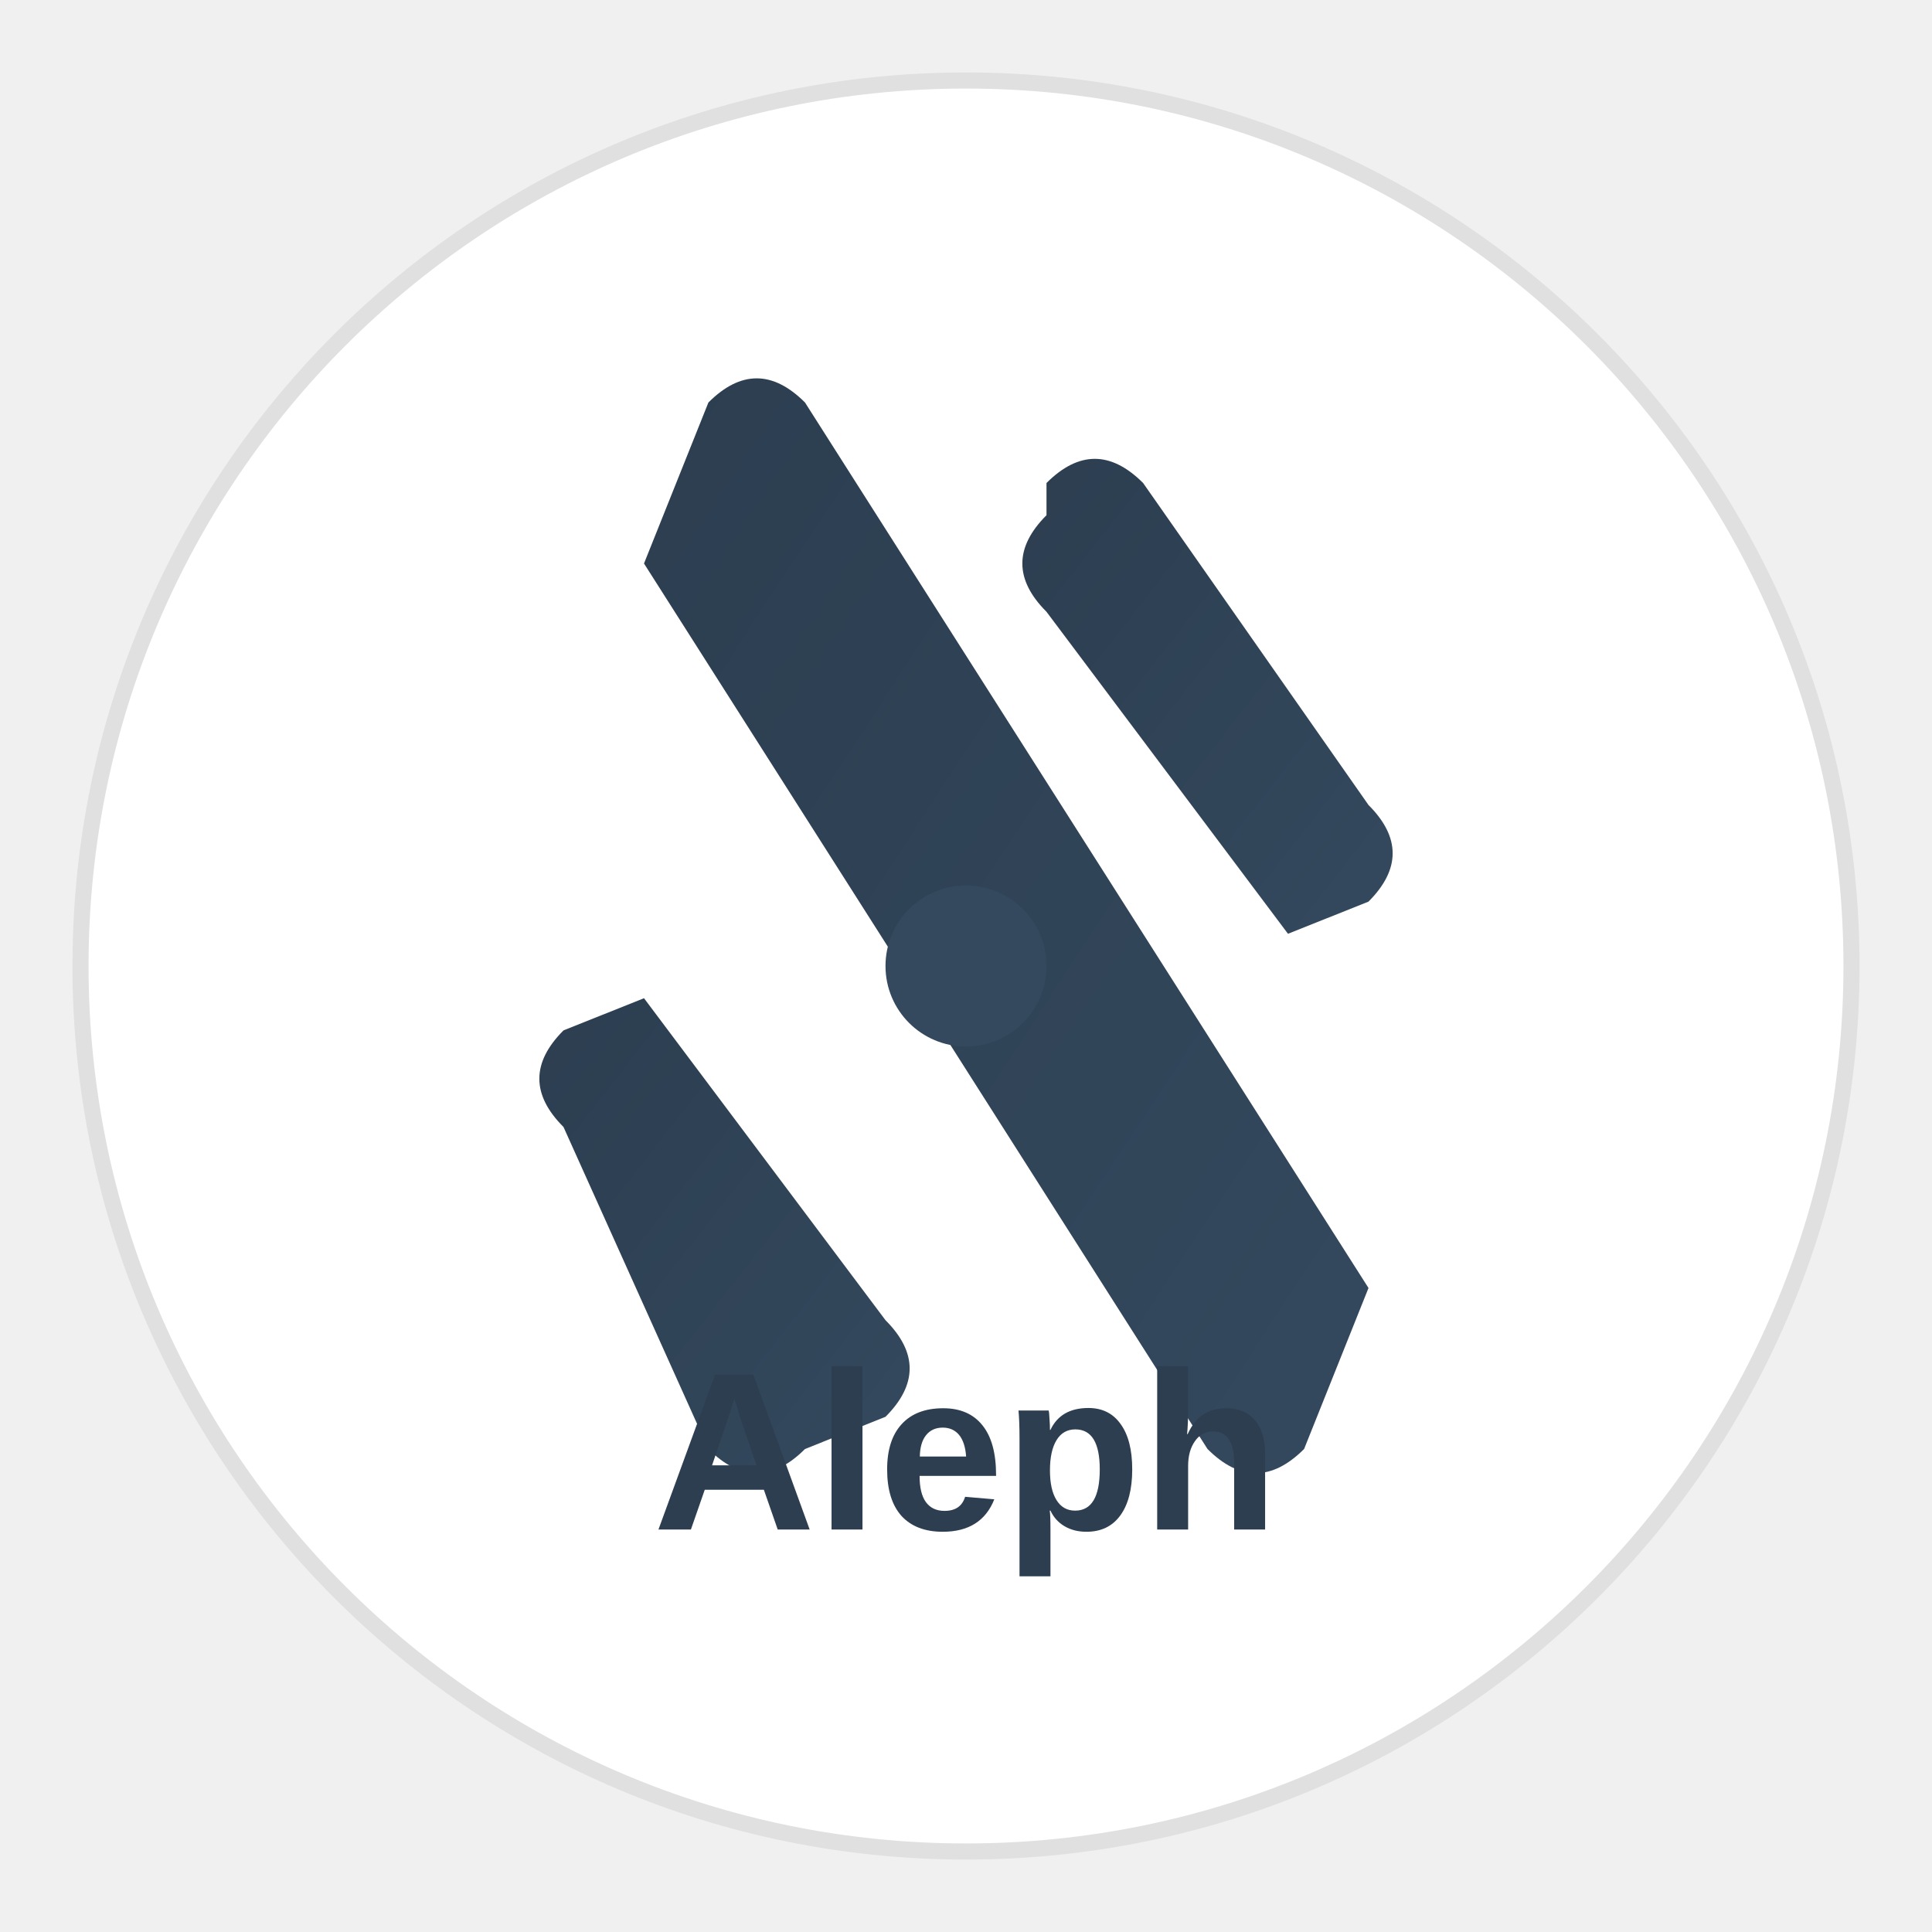
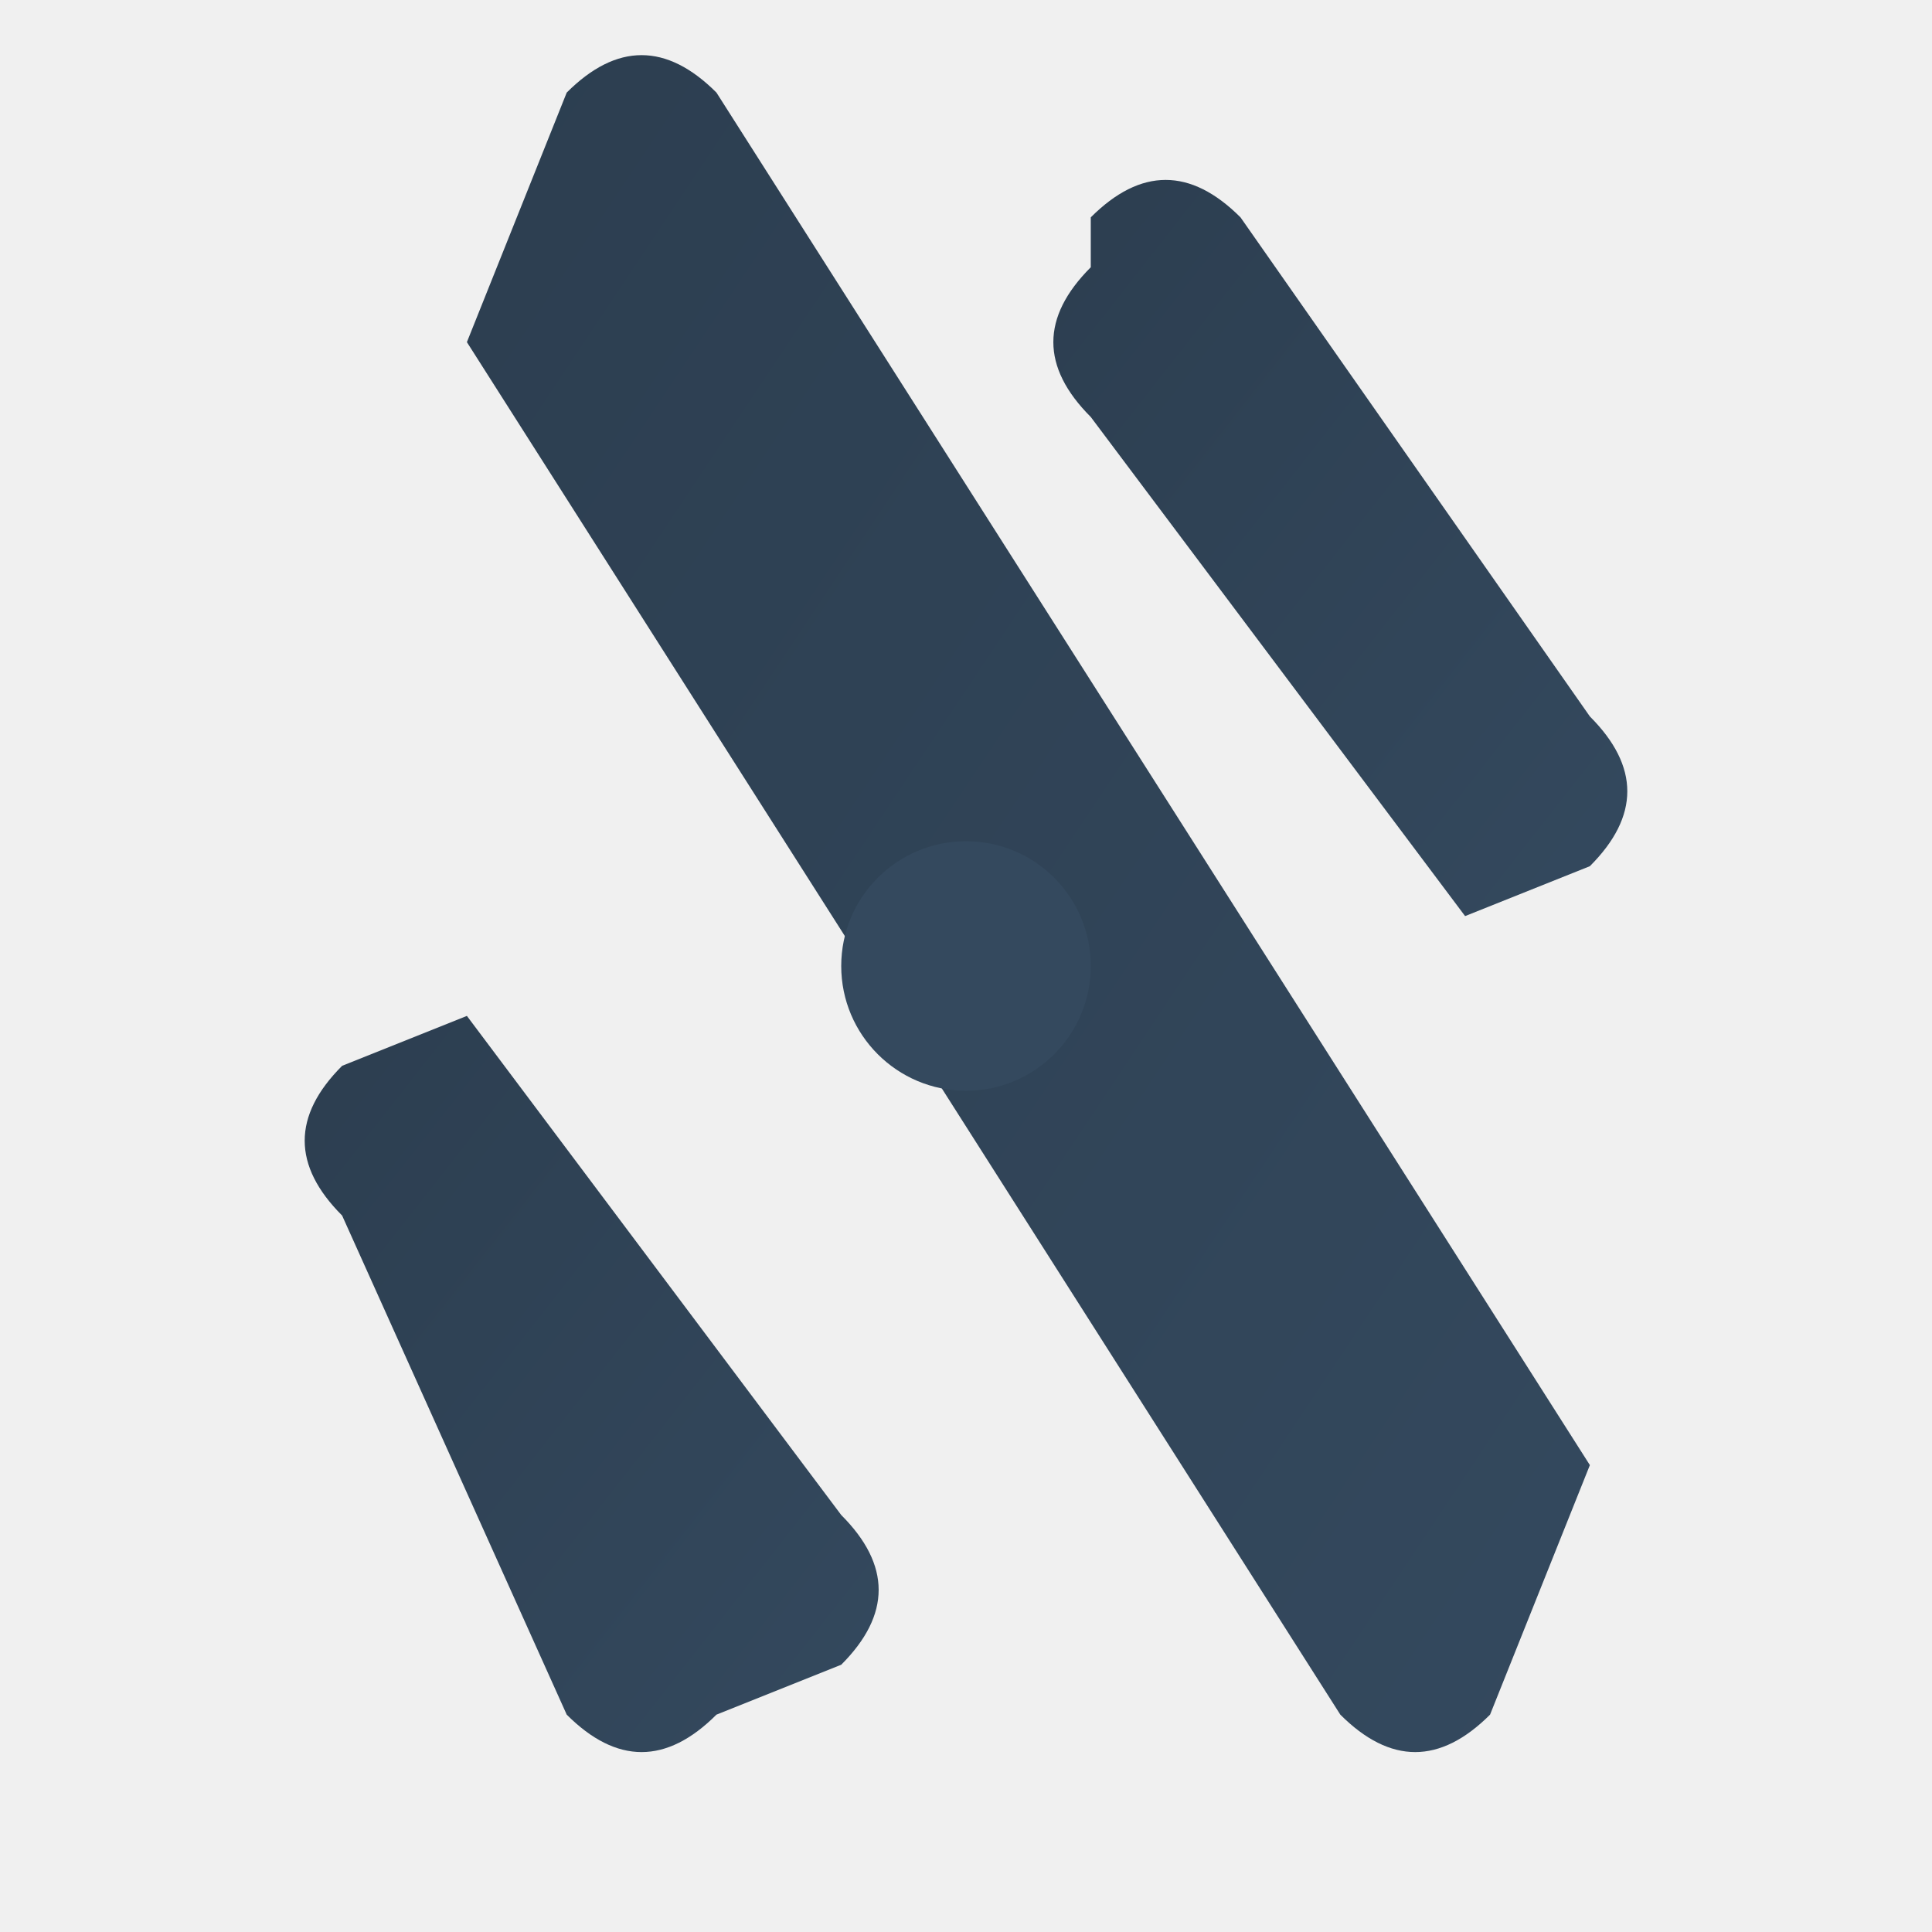
<svg xmlns="http://www.w3.org/2000/svg" width="120" height="120" viewBox="0 0 120 120">
  <defs>
    <linearGradient id="alephGrad" x1="0%" y1="0%" x2="100%" y2="100%">
      <stop offset="0%" style="stop-color:#2c3e50;stop-opacity:1" />
      <stop offset="100%" style="stop-color:#34495e;stop-opacity:1" />
    </linearGradient>
  </defs>
-   <circle cx="60" cy="60" r="55" fill="white" stroke="#e0e0e0" stroke-width="1" />
-   <g fill="#2c3e50" transform="translate(60, 60)">
+   <circle cx="60" cy="60" r="55" fill="none" stroke="none" stroke-width="1" />
+   <g fill="#2c3e50" transform="translate(60, 60) scale(1.55)">
    <path d="M -20,-25 L 15,30 Q 18,33 21,30 L 25,20 L -10,-35 Q -13,-38 -16,-35 Z" fill="url(#alephGrad)" />
    <path d="M 5,-30 Q 8,-33 11,-30 L 25,-10 Q 28,-7 25,-4 L 20,-2 L 5,-22 Q 2,-25 5,-28 Z" fill="url(#alephGrad)" />
    <path d="M -25,10 Q -28,7 -25,4 L -20,2 L -5,22 Q -2,25 -5,28 L -10,30 Q -13,33 -16,30 Z" fill="url(#alephGrad)" />
    <circle cx="0" cy="0" r="5" fill="#34495e" />
  </g>
-   <text x="60" y="95" font-family="Arial, sans-serif" font-size="14" font-weight="600" fill="#2c3e50" text-anchor="middle">Aleph</text>
+   <text x="60" y="95" font-family="Arial, sans-serif" font-size="14" font-weight="600" fill="#2c3e50" text-anchor="middle" display="none">Aleph</text>
</svg>
